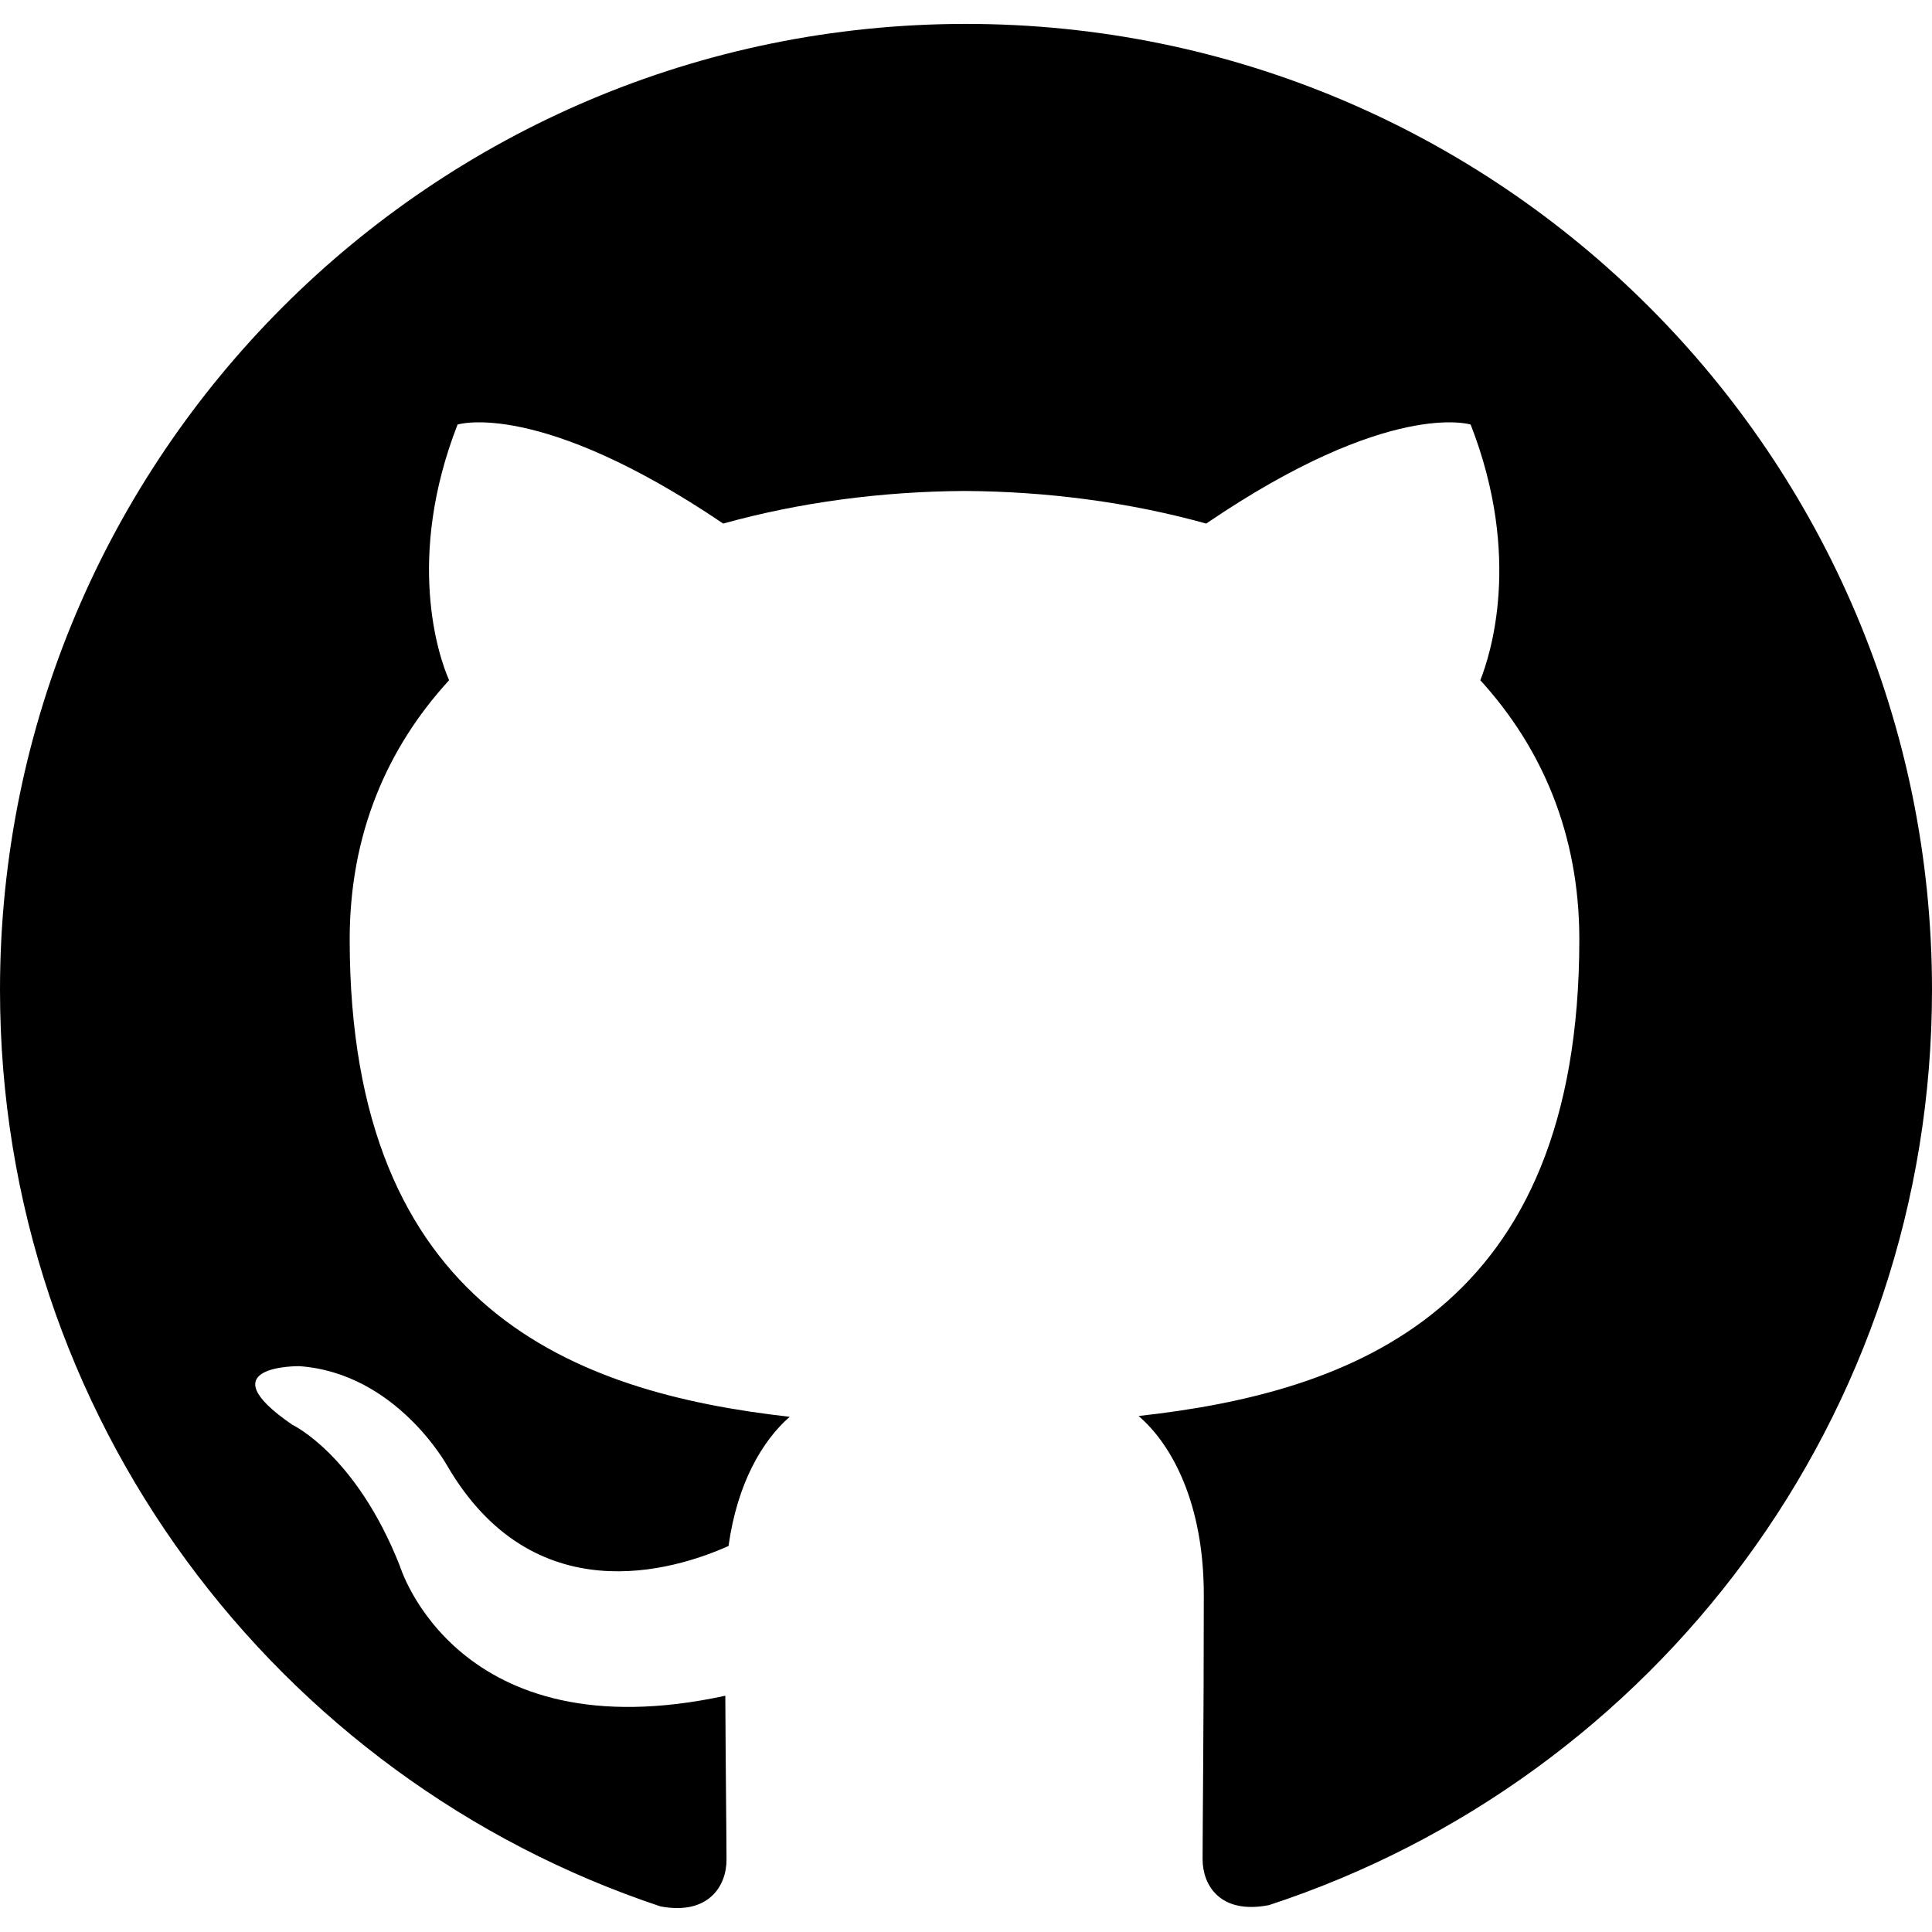
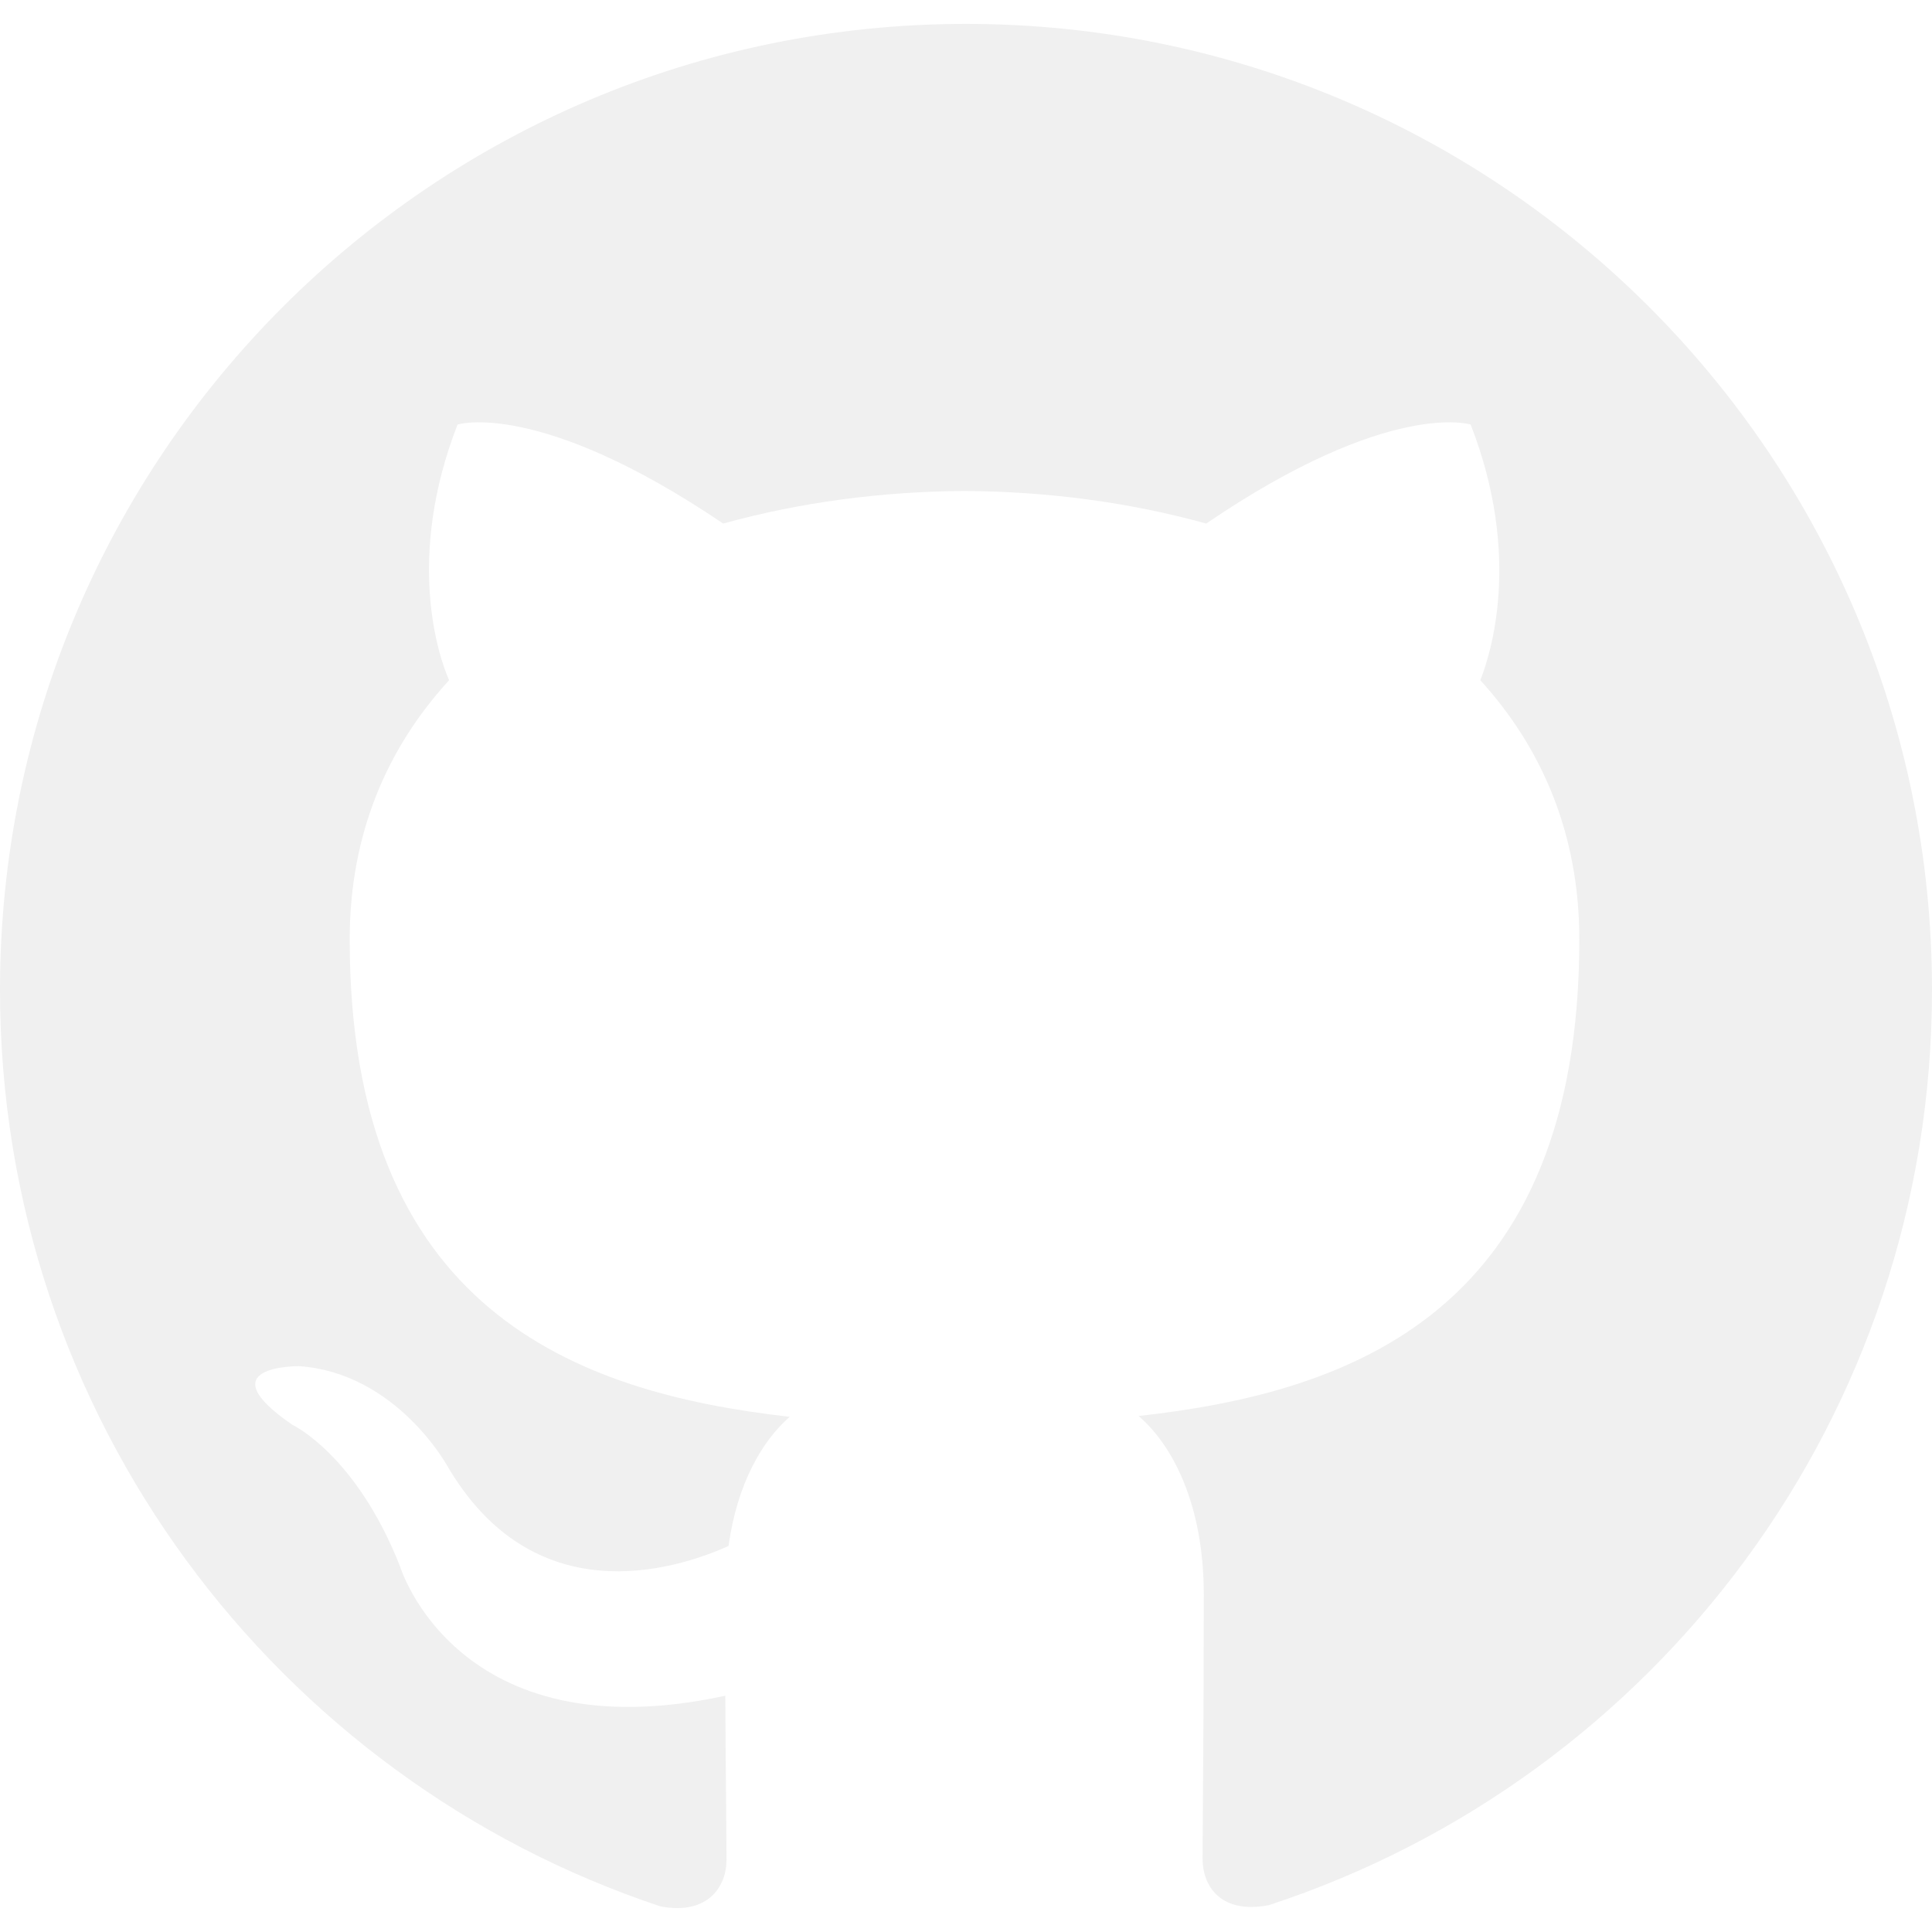
<svg xmlns="http://www.w3.org/2000/svg" role="img" viewBox="0 0 24 24">
-   <path d="M12 .297c-6.63 0-12 5.373-12 12 0 5.303 3.438 9.8 8.205 11.385.6.113.82-.258.82-.577 0-.285-.01-1.04-.015-2.04-3.338.724-4.042-1.61-4.042-1.61C4.422 18.07 3.633 17.7 3.633 17.7c-1.087-.744.084-.729.084-.729 1.205.084 1.838 1.236 1.838 1.236 1.07 1.835 2.809 1.305 3.495.998.108-.776.417-1.305.76-1.605-2.665-.3-5.466-1.332-5.466-5.93 0-1.31.465-2.38 1.235-3.22-.135-.303-.54-1.523.105-3.176 0 0 1.005-.322 3.3 1.23.96-.267 1.98-.399 3-.405 1.02.006 2.04.138 3 .405 2.28-1.552 3.285-1.23 3.285-1.23.645 1.653.24 2.873.12 3.176.765.84 1.23 1.91 1.23 3.22 0 4.61-2.805 5.625-5.475 5.92.42.36.81 1.096.81 2.22 0 1.606-.015 2.896-.015 3.286 0 .315.21.69.825.57C20.565 22.092 24 17.592 24 12.297c0-6.627-5.373-12-12-12" />
+   <path d="M12 .297c-6.63 0-12 5.373-12 12 0 5.303 3.438 9.8 8.205 11.385.6.113.82-.258.82-.577 0-.285-.01-1.04-.015-2.04-3.338.724-4.042-1.61-4.042-1.61C4.422 18.07 3.633 17.7 3.633 17.7c-1.087-.744.084-.729.084-.729 1.205.084 1.838 1.236 1.838 1.236 1.07 1.835 2.809 1.305 3.495.998.108-.776.417-1.305.76-1.605-2.665-.3-5.466-1.332-5.466-5.93 0-1.31.465-2.38 1.235-3.22-.135-.303-.54-1.523.105-3.176 0 0 1.005-.322 3.3 1.23.96-.267 1.98-.399 3-.405 1.02.006 2.04.138 3 .405 2.28-1.552 3.285-1.23 3.285-1.23.645 1.653.24 2.873.12 3.176.765.84 1.23 1.91 1.23 3.22 0 4.61-2.805 5.625-5.475 5.92.42.36.81 1.096.81 2.22 0 1.606-.015 2.896-.015 3.286 0 .315.21.69.825.57C20.565 22.092 24 17.592 24 12.297c0-6.627-5.373-12-12-12" fill="rgb(240,240,240)" />
</svg>
